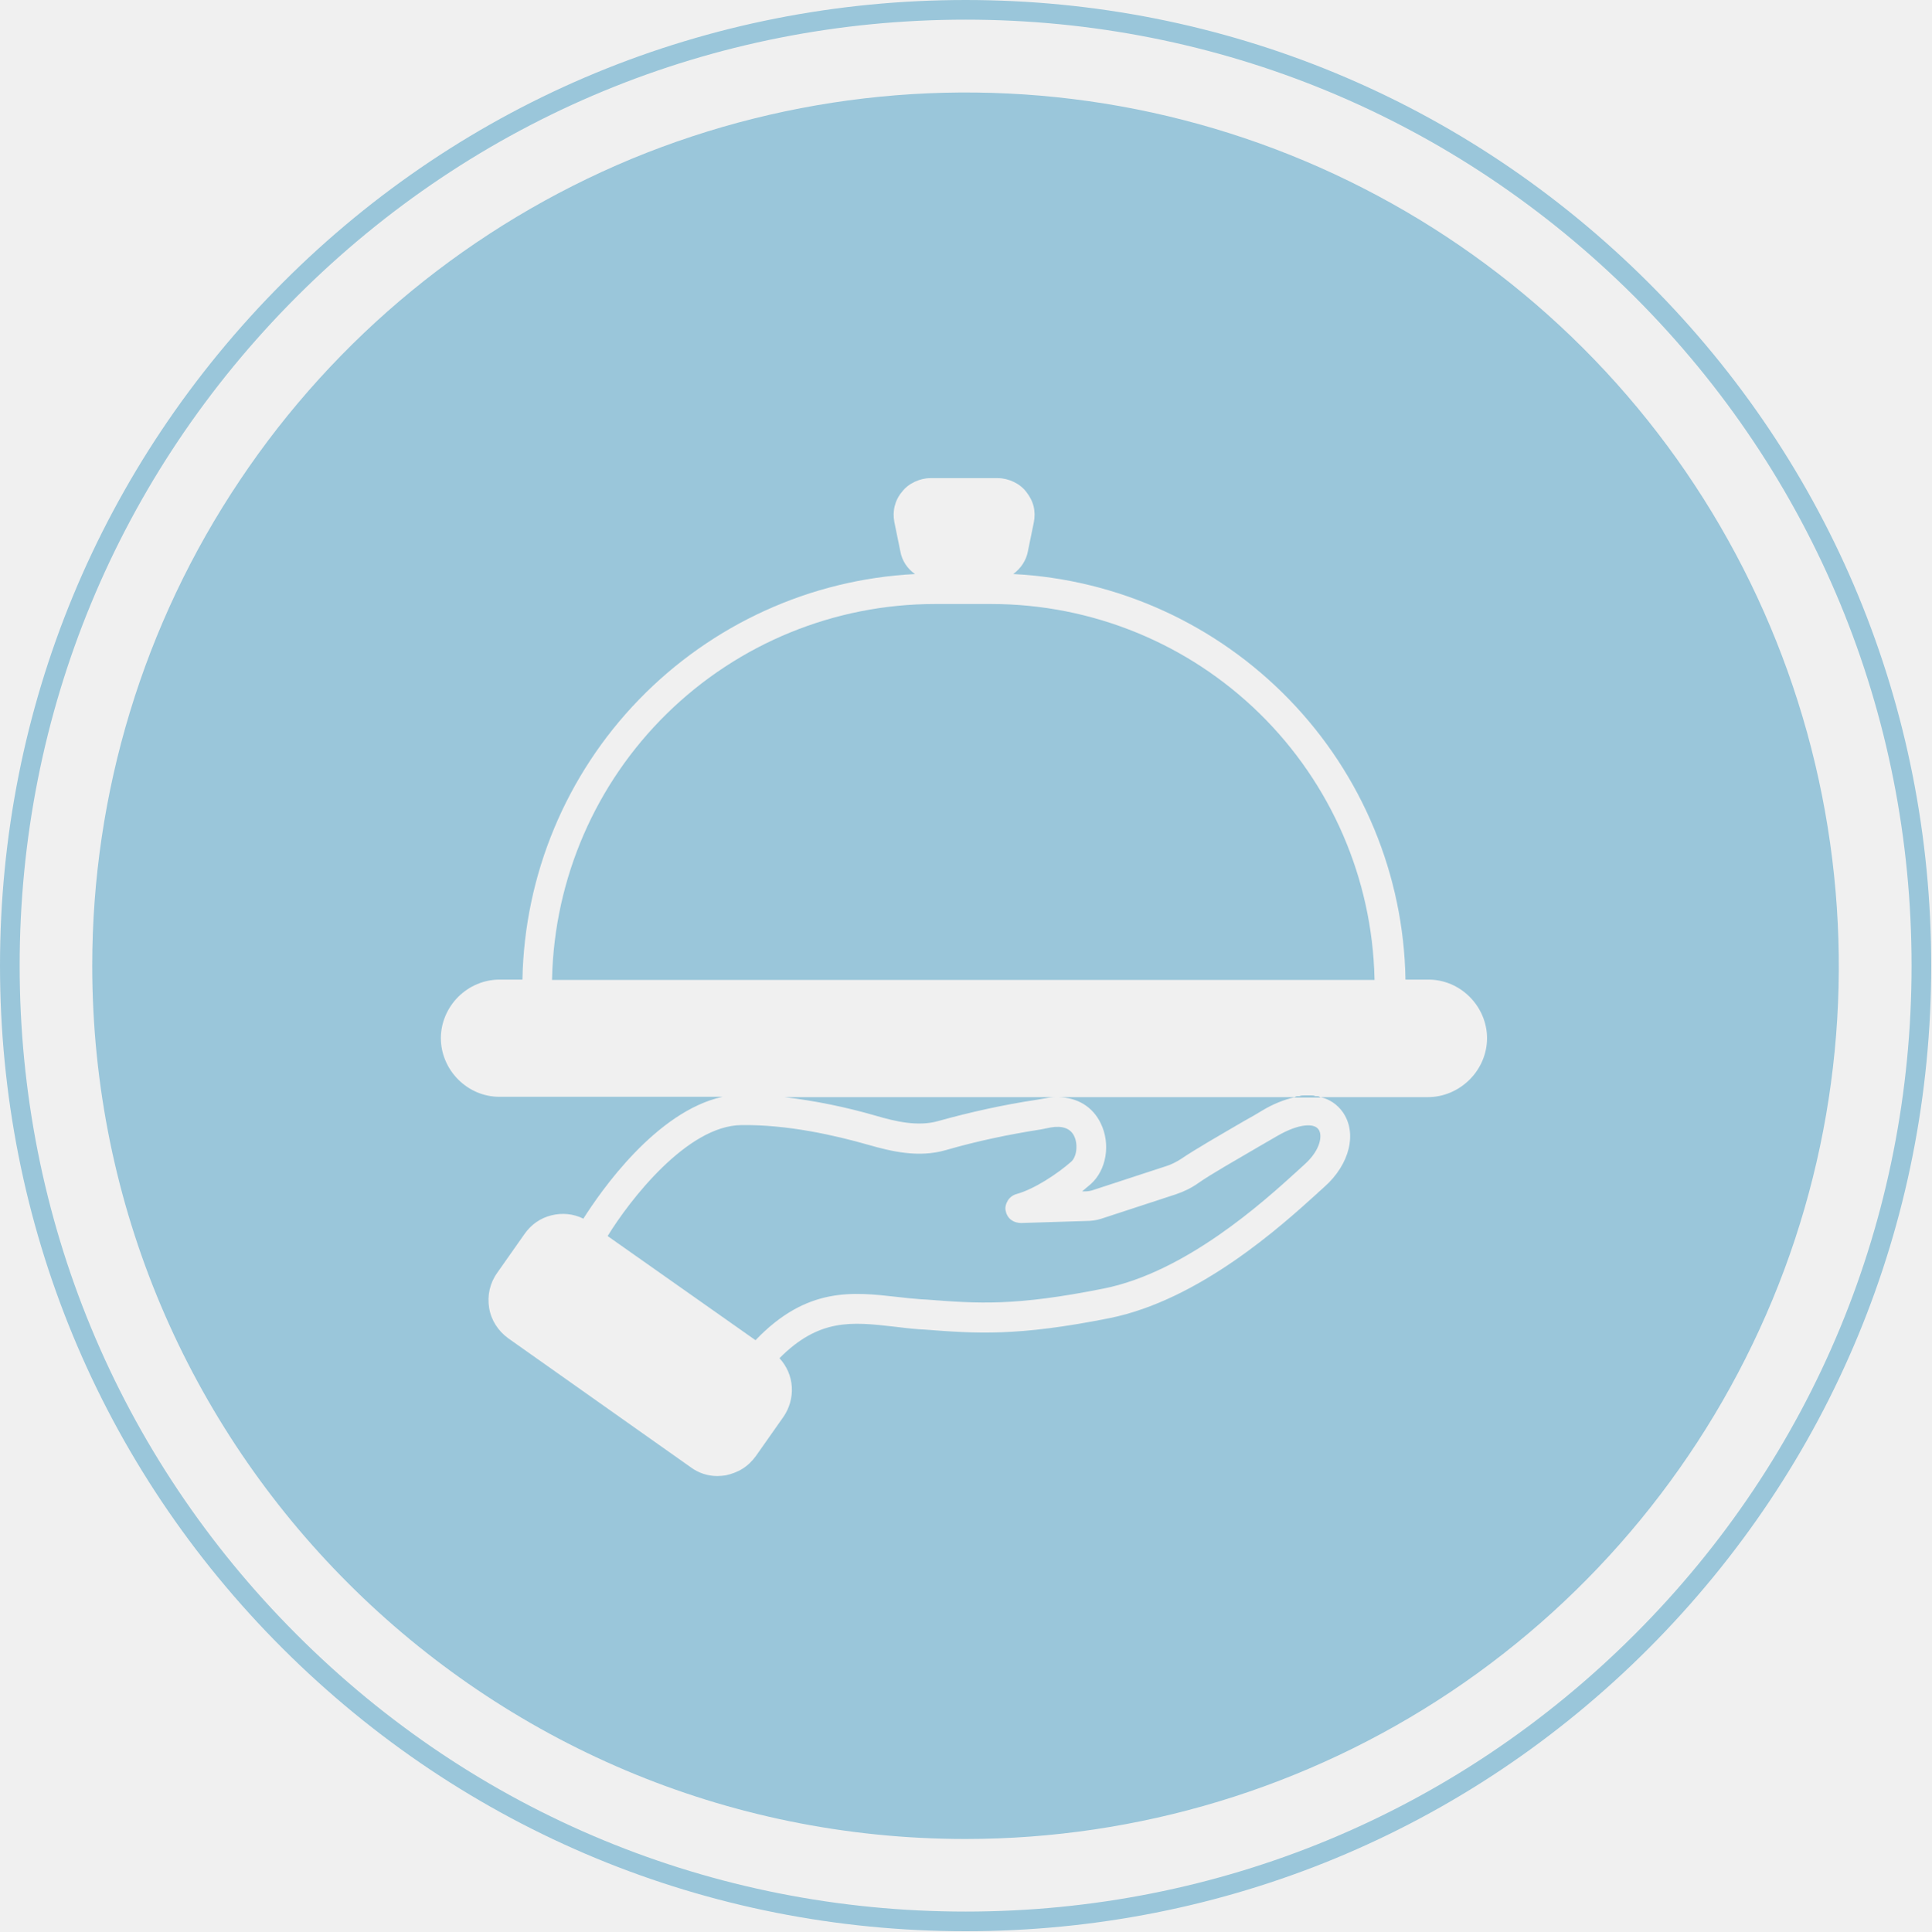
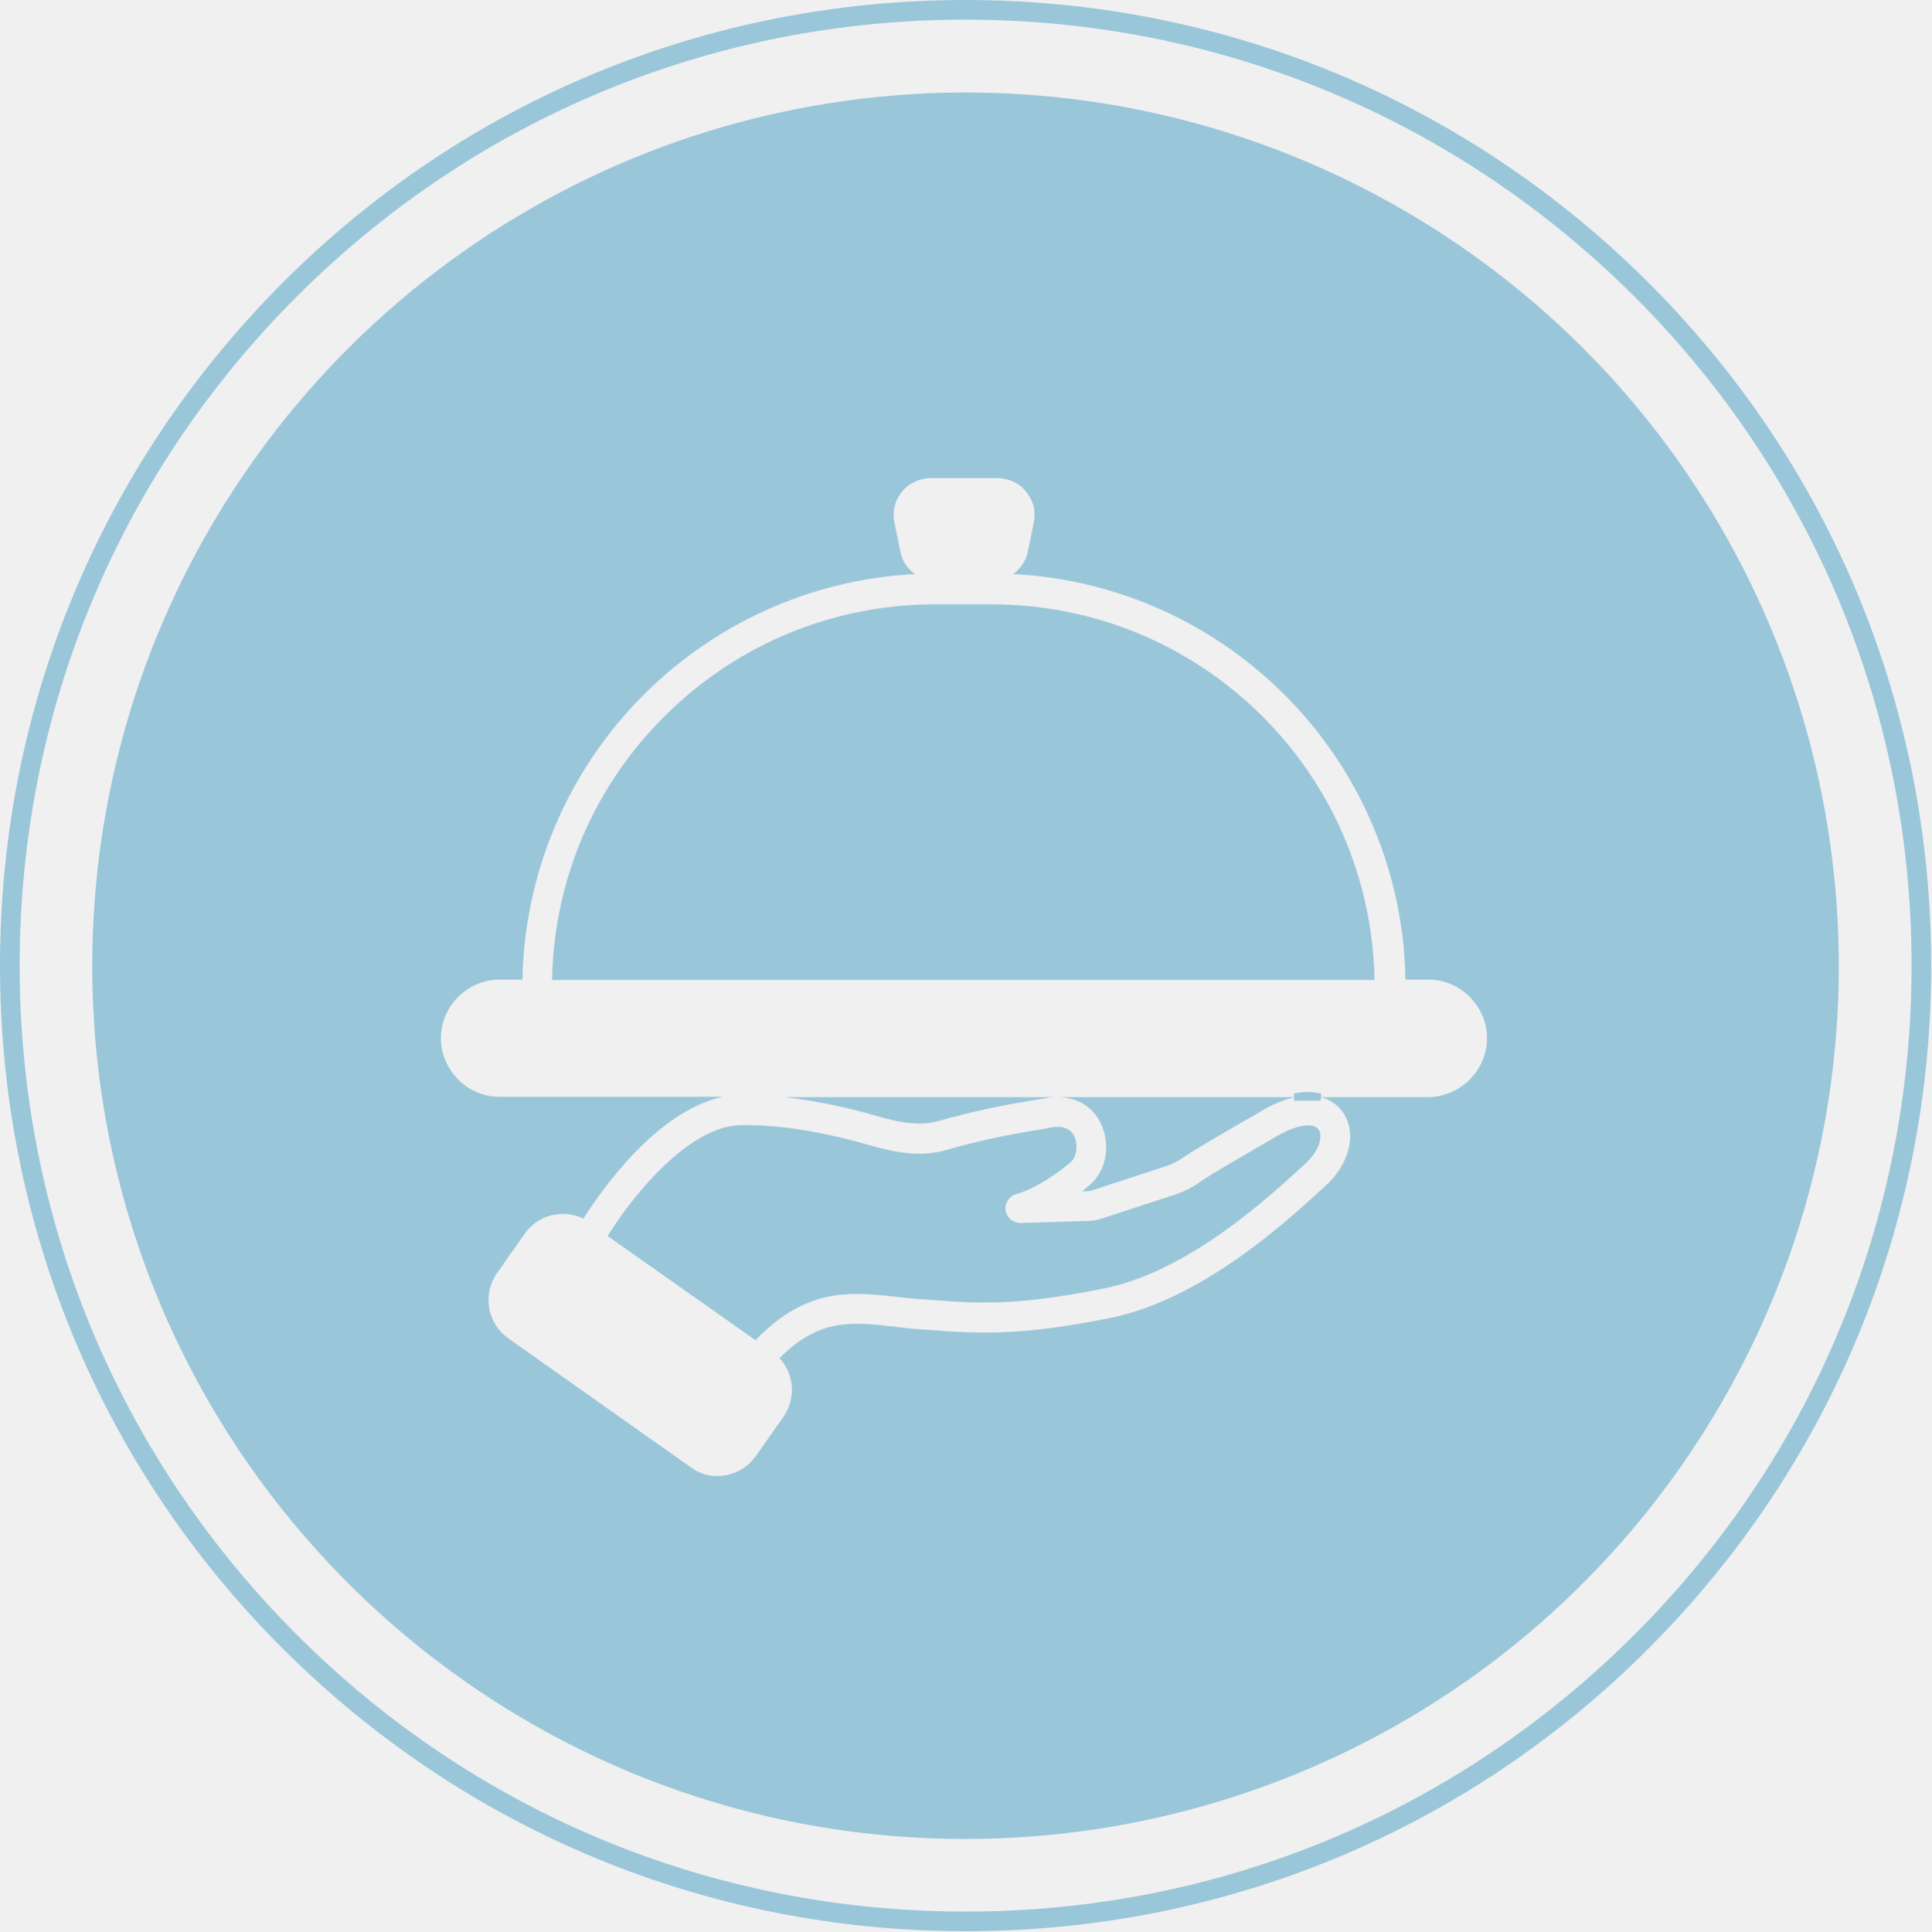
<svg xmlns="http://www.w3.org/2000/svg" version="1.1" id="Camada_1" x="0px" y="0px" viewBox="0 0 580 580" style="enable-background:new 0 0 580 580;" xml:space="preserve">
  <style type="text/css">
	.st0{fill:#9AC6DA;}
- 	.st1{fill:#9AC6DA;stroke:#9AC6DA;}
- 	.st2{fill:#FFFFFF;filter:url(#Adobe_OpacityMaskFilter);}
- 	
- 		.st3{mask:url(#path-3-inside-1_18_8_00000085959079919651965640000003238593627927015309_);fill:#9AC6DA;stroke:#9AC6DA;stroke-width:2;}
- 	.st4{fill:#FFFFFF;filter:url(#Adobe_OpacityMaskFilter_00000159462137781567396530000001964977608964942001_);}
- 	.st5{mask:url(#path-4-inside-2_18_8_00000134217402004148476210000016038190731345994653_);fill:#9AC6DA;}
- 	.st6{fill:#FFFFFF;filter:url(#Adobe_OpacityMaskFilter_00000003107160601626917070000009040764879286413746_);}
- 	.st7{mask:url(#path-6-inside-3_18_8_00000036245231609275494740000014675356748316572861_);fill:#9AC6DA;}
</style>
  <g>
+     <path class="st0" d="M235.7,329.5c9.3,1.1,18.5,3,27.5,5.6c5.8,1.7,12.5,3.3,18.5,1.6c9.7-2.7,19.6-4.9,29.6-6.4l2.9-0.5   c1-0.2,2-0.3,3-0.3L235.7,329.5L235.7,329.5z M317.9,329.5c5.8,0.1,10.4,2.9,12.8,7.9c3,6.2,1.7,14-3,18.2   c-0.8,0.7-1.7,1.4-2.6,2.2h0.7c0.7,0,1.4-0.1,2.1-0.3l22.3-7.3c1.6-0.5,3.1-1.3,4.5-2.2c4.1-2.8,11.6-7.1,18.8-11.3   c2-1.1,3.9-2.2,5.7-3.3c3-1.8,6.2-3.1,9.6-3.9L317.9,329.5z M395.9,339.2c-1.2-1.7-5.6-1.8-12.2,2l-5.7,3.3   c-7,4.1-14.4,8.3-18.1,10.9c-2.1,1.5-4.4,2.6-6.8,3.4l-22.3,7.3c-1.5,0.5-3.1,0.7-4.7,0.7l-19.4,0.6c-1.1,0-2.2-0.3-3.1-1   s-1.4-1.7-1.6-2.8c-0.2-1.1,0.1-2.2,0.7-3.2c0.6-0.9,1.5-1.6,2.6-1.9c5.5-1.5,12.3-6.1,16.4-9.7c1.5-1.3,2.2-4.8,0.9-7.5   c-1.1-2.3-3.5-3.2-7-2.6l-2.9,0.5c-9.6,1.5-19.2,3.5-28.5,6.2c-8.3,2.4-16.5,0.4-23.5-1.6c-9.8-2.8-24.2-6.1-38-5.9   c-16.2,0.2-33.4,22.4-40.1,33.3l44.3,31.2c15.4-16.1,29.2-14.5,42.5-13c2.3,0.3,4.7,0.5,7.1,0.7l1.8,0.1c15.5,1.2,26.6,2,53.1-3.3   c24.7-4.9,48.1-26.1,58.1-35.2l2.3-2.1C396.6,345.4,397.1,340.9,395.9,339.2z M388.7,329.5h7.9C394,328.9,391.3,328.9,388.7,329.5z    M388.7,329.5h7.9C394,328.9,391.3,328.9,388.7,329.5z M383.7,341.3l-5.7,3.3c-7,4.1-14.4,8.3-18.1,10.9c-2.1,1.5-4.4,2.6-6.8,3.4   l-22.3,7.3c-1.5,0.5-3.1,0.7-4.7,0.7l-19.4,0.6c-1.1,0-2.2-0.3-3.1-1s-1.4-1.7-1.6-2.8c-0.2-1.1,0.1-2.2,0.7-3.2   c0.6-0.9,1.5-1.6,2.6-1.9c5.4-1.5,12.3-6.1,16.4-9.7c1.5-1.3,2.2-4.8,0.9-7.5c-1.1-2.3-3.5-3.2-7-2.6l-2.9,0.5   c-9.6,1.5-19.2,3.5-28.5,6.2c-8.3,2.4-16.5,0.4-23.5-1.6c-9.8-2.8-24.2-6.1-38-5.9c-16.2,0.2-33.4,22.4-40.1,33.3l44.3,31.2   c15.4-16.1,29.2-14.5,42.5-13c2.3,0.3,4.7,0.5,7.1,0.7l1.8,0.1c15.5,1.2,26.6,2,53.1-3.3c24.7-4.9,48.1-26.1,58.1-35.2l2.3-2.1   c4.9-4.4,5.4-8.8,4.2-10.5C394.7,337.5,390.4,337.4,383.7,341.3L383.7,341.3z M330.8,337.4c3,6.2,1.7,14-3,18.2   c-0.8,0.7-1.7,1.4-2.6,2.2h0.7c0.7,0,1.4-0.1,2.1-0.3l22.3-7.3c1.6-0.5,3.1-1.3,4.5-2.2c4.1-2.8,11.6-7.1,18.8-11.3   c2-1.1,3.9-2.2,5.7-3.3c3-1.8,6.2-3.1,9.6-3.9h-70.8C323.7,329.6,328.4,332.4,330.8,337.4L330.8,337.4z M281.6,336.7   c9.7-2.7,19.6-4.9,29.6-6.4l2.9-0.5c1-0.2,2-0.3,3-0.3h-81.4c9.3,1.1,18.5,3,27.5,5.6C269,336.8,275.7,338.4,281.6,336.7   L281.6,336.7z M475.5,104.6C438.8,67.9,392,42.9,341.2,32.8c-50.9-10.1-103.6-4.9-151.5,14.9c-47.9,19.9-88.9,53.5-117.7,96.6   C43.1,187.4,27.7,238.1,27.7,290c0,144.8,117.4,262.3,262.3,262.3c51.9,0,102.6-15.4,145.7-44.2s76.7-69.8,96.6-117.7   c19.9-47.9,25-100.7,14.9-151.5C537.1,188,512.1,141.2,475.5,104.6z M428.8,329.5h-32.2c2.7,0.6,5,2.2,6.6,4.4   c4.5,6.3,2.2,15.8-5.5,22.6c-0.6,0.6-1.4,1.2-2.2,2c-10.6,9.6-35.3,32-62.4,37.4c-27.6,5.5-39.9,4.6-55.5,3.4l-1.8-0.1   c-2.6-0.2-5-0.5-7.5-0.8c-12.4-1.4-22.3-2.5-34.2,9.5c2.2,2.4,3.5,5.4,3.7,8.6s-0.7,6.4-2.5,9l-8.3,11.8c-1.1,1.5-2.4,2.8-4,3.8   s-3.3,1.6-5.1,2c-0.8,0.1-1.7,0.2-2.5,0.2c-2.8,0-5.6-0.9-7.9-2.6l-54.9-38.8c-3-2.2-5.1-5.4-5.7-9.1c-0.6-3.7,0.2-7.4,2.4-10.5   l8.3-11.8c1.9-2.7,4.7-4.7,8-5.5c3.2-0.8,6.6-0.5,9.6,1c5.2-8.2,21.8-32.2,41.8-36.6h-67c-4.7,0-9.1-1.9-12.4-5.2   c-3.3-3.3-5.2-7.8-5.2-12.4s1.9-9.1,5.2-12.4s7.8-5.2,12.4-5.2h6.9c0.6-31.5,13.1-61.5,35-84.1s51.5-36.1,82.9-37.7   c-2.3-1.6-3.9-4-4.4-6.8l-1.8-8.8c-0.3-1.6-0.3-3.2,0.1-4.8s1.1-3,2.2-4.3c1-1.3,2.3-2.3,3.8-3s3.1-1.1,4.7-1.1h20.3   c1.6,0,3.2,0.4,4.7,1.1c1.5,0.7,2.8,1.7,3.8,3s1.8,2.7,2.2,4.3c0.4,1.6,0.4,3.2,0.1,4.8l-1.8,8.8c-0.5,2.7-2.1,5.1-4.4,6.8   c31.4,1.6,61,15.1,82.9,37.7s34.4,52.7,34.9,84.1h6.9c4.7,0,9.1,1.9,12.4,5.2c3.3,3.3,5.2,7.8,5.2,12.4s-1.9,9.1-5.2,12.4   C438,327.6,433.5,329.5,428.8,329.5z M388.7,329.5h7.9C394,328.9,391.3,328.9,388.7,329.5L388.7,329.5z M312.6,339.2   c-9.6,1.5-19.2,3.5-28.5,6.2c-8.3,2.4-16.5,0.4-23.5-1.6c-9.8-2.8-24.2-6.1-38-5.9c-16.2,0.2-33.4,22.4-40.1,33.3l44.3,31.2   c15.4-16.1,29.2-14.5,42.5-13c2.3,0.3,4.7,0.5,7.1,0.7l1.8,0.1c15.5,1.2,26.6,2,53.1-3.3c24.7-4.9,48.1-26.1,58.1-35.2l2.3-2.1   c4.9-4.4,5.4-8.8,4.2-10.5c-1.2-1.7-5.6-1.8-12.2,2l-5.7,3.3c-7,4.1-14.4,8.3-18.1,10.9c-2.1,1.5-4.4,2.6-6.8,3.4l-22.3,7.3   c-1.5,0.5-3.1,0.7-4.7,0.7l-19.4,0.6c-1.1,0-2.2-0.3-3.1-1s-1.4-1.7-1.6-2.8c-0.2-1.1,0.1-2.2,0.7-3.2c0.6-0.9,1.5-1.6,2.6-1.9   c5.5-1.5,12.3-6.1,16.4-9.7c1.5-1.3,2.2-4.8,0.9-7.5c-1.1-2.3-3.5-3.2-7-2.6L312.6,339.2z M330.7,337.4c3,6.2,1.7,14-3,18.2   c-0.8,0.7-1.7,1.4-2.6,2.2h0.7c0.7,0,1.4-0.1,2.1-0.3l22.4-7.3c1.6-0.5,3.1-1.3,4.5-2.2c4.1-2.8,11.6-7.1,18.8-11.3   c2-1.1,3.9-2.2,5.7-3.3c3-1.8,6.2-3.1,9.6-3.9h-70.8C323.7,329.6,328.4,332.4,330.7,337.4L330.7,337.4z M281.5,336.7   c9.7-2.7,19.6-4.9,29.6-6.4l2.9-0.5c1-0.2,2-0.3,3-0.3h-81.3c9.3,1.1,18.5,3,27.5,5.6c5.8,1.7,12.5,3.3,18.5,1.6L281.5,336.7   L281.5,336.7z M235.6,329.5c9.3,1.1,18.5,3,27.5,5.6c5.8,1.7,12.5,3.3,18.5,1.6c9.7-2.7,19.6-4.9,29.6-6.4l2.9-0.5   c1-0.2,2-0.3,3-0.3L235.6,329.5L235.6,329.5z M317.8,329.5c5.8,0.1,10.4,2.9,12.8,7.9c3,6.2,1.7,14-3,18.2   c-0.8,0.7-1.7,1.4-2.6,2.2h0.7c0.7,0,1.4-0.1,2.1-0.3l22.4-7.3c1.6-0.5,3.1-1.3,4.5-2.2c4.1-2.8,11.6-7.1,18.8-11.3   c2-1.1,3.9-2.2,5.7-3.3c3-1.8,6.2-3.1,9.6-3.9L317.8,329.5z" />
    <g>
-       <path class="st0" d="M290,580c-77.5,0-150.3-30.2-205.1-84.9S0,367.5,0,290S30.2,139.7,84.9,84.9S212.5,0,290,0    s150.3,30.2,205.1,84.9S580,212.5,580,290s-30.2,150.3-84.9,205.1S367.5,580,290,580z M290,5.9c-75.9,0-147.2,29.5-200.9,83.2    S5.9,214.1,5.9,290s29.5,147.2,83.2,200.9c53.6,53.7,125,83.2,200.9,83.2s147.2-29.5,200.9-83.2c53.7-53.6,83.2-125,83.2-200.9    s-29.5-147.2-83.2-200.9C437.2,35.5,365.9,5.9,290,5.9z" />
+       <g>
+         <path class="st0" d="M290,580c-77.5,0-150.3-30.2-205.1-84.9S0,367.5,0,290S30.2,139.7,84.9,84.9S212.5,0,290,0     s150.3,30.2,205.1,84.9S580,212.5,580,290s-30.2,150.3-84.9,205.1S367.5,580,290,580z M290,5.9c-75.9,0-147.2,29.5-200.9,83.2     S5.9,214.1,5.9,290s29.5,147.2,83.2,200.9c53.6,53.7,125,83.2,200.9,83.2s147.2-29.5,200.9-83.2c53.7-53.6,83.2-125,83.2-200.9     s-29.5-147.2-83.2-200.9C437.2,35.5,365.9,5.9,290,5.9z" />
+       </g>
    </g>
-     <path class="st1" d="M378,214.7c21.3,20.9,33.6,49.3,34.3,79.1h-246c0.7-29.8,13-58.2,34.3-79.1c21.4-21,50.2-32.8,80.2-32.8h16.9   C327.8,181.9,356.6,193.7,378,214.7z" />
-     <defs>
-       <filter id="Adobe_OpacityMaskFilter" filterUnits="userSpaceOnUse" x="26.7" y="26.7" width="526.5" height="526.5">
-         <feColorMatrix type="matrix" values="1 0 0 0 0  0 1 0 0 0  0 0 1 0 0  0 0 0 1 0" />
-       </filter>
-     </defs>
-     <mask maskUnits="userSpaceOnUse" x="26.7" y="26.7" width="526.5" height="526.5" id="path-3-inside-1_18_8_00000085959079919651965640000003238593627927015309_">
-       <path class="st2" d="M235.7,329.5c9.3,1.1,18.5,3,27.5,5.6c5.8,1.7,12.5,3.3,18.5,1.6c9.7-2.7,19.6-4.9,29.6-6.4l2.9-0.5    c1-0.2,2-0.3,3-0.3H235.7z M317.9,329.5c5.8,0.1,10.4,2.9,12.8,7.9c3,6.2,1.7,14-3,18.2c-0.8,0.7-1.7,1.4-2.6,2.2h0.7    c0.7,0,1.4-0.1,2.1-0.3l22.3-7.3c1.6-0.5,3.1-1.3,4.5-2.2c4.1-2.8,11.6-7.1,18.8-11.3c2-1.1,3.9-2.2,5.7-3.3    c3-1.8,6.2-3.1,9.6-3.9L317.9,329.5z M395.9,339.2c-1.2-1.7-5.6-1.8-12.2,2l-5.7,3.3c-7,4.1-14.4,8.3-18.1,10.9    c-2.1,1.5-4.4,2.6-6.8,3.4l-22.3,7.3c-1.5,0.5-3.1,0.7-4.7,0.7l-19.4,0.6c-1.1,0-2.2-0.3-3.1-1c-0.9-0.7-1.4-1.7-1.6-2.8    c-0.2-1.1,0.1-2.2,0.7-3.2c0.6-0.9,1.5-1.6,2.6-1.9c5.5-1.5,12.3-6.1,16.4-9.7c1.5-1.3,2.2-4.8,0.9-7.5c-1.1-2.3-3.5-3.2-7-2.6    l-2.9,0.5c-9.6,1.5-19.2,3.5-28.5,6.2c-8.3,2.4-16.5,0.4-23.5-1.6c-9.8-2.8-24.2-6.1-38-5.9c-16.2,0.2-33.4,22.4-40.1,33.3    l44.3,31.2c15.4-16.1,29.2-14.5,42.5-13c2.3,0.3,4.7,0.5,7.1,0.7l1.8,0.1c15.5,1.2,26.6,2,53.1-3.3c24.7-4.9,48.1-26.1,58.1-35.2    l2.3-2.1C396.6,345.4,397.1,340.9,395.9,339.2z M388.7,329.5h7.9C394,328.9,391.3,328.9,388.7,329.5z M388.7,329.5h7.9    C394,328.9,391.3,328.9,388.7,329.5z M383.7,341.3l-5.7,3.3c-7,4.1-14.4,8.3-18.1,10.9c-2.1,1.5-4.4,2.6-6.8,3.4l-22.3,7.3    c-1.5,0.5-3.1,0.7-4.7,0.7l-19.4,0.6c-1.1,0-2.2-0.3-3.1-1c-0.9-0.7-1.4-1.7-1.6-2.8c-0.2-1.1,0.1-2.2,0.7-3.2    c0.6-0.9,1.5-1.6,2.6-1.9c5.4-1.5,12.3-6.1,16.4-9.7c1.5-1.3,2.2-4.8,0.9-7.5c-1.1-2.3-3.5-3.2-7-2.6l-2.9,0.5    c-9.6,1.5-19.2,3.5-28.5,6.2c-8.3,2.4-16.5,0.4-23.5-1.6c-9.8-2.8-24.2-6.1-38-5.9c-16.2,0.2-33.4,22.4-40.1,33.3l44.3,31.2    c15.4-16.1,29.2-14.5,42.5-13c2.3,0.3,4.7,0.5,7.1,0.7l1.8,0.1c15.5,1.2,26.6,2,53.1-3.3c24.7-4.9,48.1-26.1,58.1-35.2l2.3-2.1    c4.9-4.4,5.4-8.8,4.2-10.5C394.7,337.5,390.4,337.4,383.7,341.3L383.7,341.3z M330.8,337.4c3,6.2,1.7,14-3,18.2    c-0.8,0.7-1.7,1.4-2.6,2.2h0.7c0.7,0,1.4-0.1,2.1-0.3l22.3-7.3c1.6-0.5,3.1-1.3,4.5-2.2c4.1-2.8,11.6-7.1,18.8-11.3    c2-1.1,3.9-2.2,5.7-3.3c3-1.8,6.2-3.1,9.6-3.9h-70.8C323.7,329.6,328.4,332.4,330.8,337.4L330.8,337.4z M281.6,336.7    c9.7-2.7,19.6-4.9,29.6-6.4l2.9-0.5c1-0.2,2-0.3,3-0.3h-81.4c9.3,1.1,18.5,3,27.5,5.6C269,336.8,275.7,338.4,281.6,336.7    L281.6,336.7z M475.5,104.6C438.8,67.9,392,42.9,341.2,32.8c-50.9-10.1-103.6-4.9-151.5,14.9c-47.9,19.9-88.9,53.5-117.7,96.6    C43.1,187.4,27.7,238.1,27.7,290c0,144.8,117.4,262.3,262.3,262.3c51.9,0,102.6-15.4,145.7-44.2c43.1-28.8,76.7-69.8,96.6-117.7    c19.9-47.9,25-100.7,14.9-151.5C537.1,188,512.1,141.2,475.5,104.6z M428.8,329.5h-32.2c2.7,0.6,5,2.2,6.6,4.4    c4.5,6.3,2.2,15.8-5.5,22.6c-0.6,0.6-1.4,1.2-2.2,2c-10.6,9.6-35.3,32-62.4,37.4c-27.6,5.5-39.9,4.6-55.5,3.4l-1.8-0.1    c-2.6-0.2-5-0.5-7.5-0.8c-12.4-1.4-22.3-2.5-34.2,9.5c2.2,2.4,3.5,5.4,3.7,8.6c0.2,3.2-0.7,6.4-2.5,9l-8.3,11.8    c-1.1,1.5-2.4,2.8-4,3.8c-1.6,1-3.3,1.6-5.1,2c-0.8,0.1-1.7,0.2-2.5,0.2c-2.8,0-5.6-0.9-7.9-2.6l-54.9-38.8    c-3-2.2-5.1-5.4-5.7-9.1c-0.6-3.7,0.2-7.4,2.4-10.5l8.3-11.8c1.9-2.7,4.7-4.7,8-5.5c3.2-0.8,6.6-0.5,9.6,1    c5.2-8.2,21.8-32.2,41.8-36.6h-67c-4.7,0-9.1-1.9-12.4-5.2c-3.3-3.3-5.2-7.8-5.2-12.4s1.9-9.1,5.2-12.4c3.3-3.3,7.8-5.2,12.4-5.2    h6.9c0.6-31.5,13.1-61.5,35-84.1c21.9-22.6,51.5-36.1,82.9-37.7c-2.3-1.6-3.9-4-4.4-6.8l-1.8-8.8c-0.3-1.6-0.3-3.2,0.1-4.8    c0.4-1.6,1.1-3,2.2-4.3c1-1.3,2.3-2.3,3.8-3c1.5-0.7,3.1-1.1,4.7-1.1h20.3c1.6,0,3.2,0.4,4.7,1.1c1.5,0.7,2.8,1.7,3.8,3    c1,1.3,1.8,2.7,2.2,4.3c0.4,1.6,0.4,3.2,0.1,4.8l-1.8,8.8c-0.5,2.7-2.1,5.1-4.4,6.8c31.4,1.6,61,15.1,82.9,37.7    c21.9,22.6,34.4,52.7,34.9,84.1h6.9c4.7,0,9.1,1.9,12.4,5.2c3.3,3.3,5.2,7.8,5.2,12.4s-1.9,9.1-5.2,12.4    C438,327.6,433.5,329.5,428.8,329.5z M388.7,329.5h7.9C394,328.9,391.3,328.9,388.7,329.5L388.7,329.5z M312.6,339.2    c-9.6,1.5-19.2,3.5-28.5,6.2c-8.3,2.4-16.5,0.4-23.5-1.6c-9.8-2.8-24.2-6.1-38-5.9c-16.2,0.2-33.4,22.4-40.1,33.3l44.3,31.2    c15.4-16.1,29.2-14.5,42.5-13c2.3,0.3,4.7,0.5,7.1,0.7l1.8,0.1c15.5,1.2,26.6,2,53.1-3.3c24.7-4.9,48.1-26.1,58.1-35.2l2.3-2.1    c4.9-4.4,5.4-8.8,4.2-10.5c-1.2-1.7-5.6-1.8-12.2,2l-5.7,3.3c-7,4.1-14.4,8.3-18.1,10.9c-2.1,1.5-4.4,2.6-6.8,3.4l-22.3,7.3    c-1.5,0.5-3.1,0.7-4.7,0.7l-19.4,0.6c-1.1,0-2.2-0.3-3.1-1c-0.9-0.7-1.4-1.7-1.6-2.8c-0.2-1.1,0.1-2.2,0.7-3.2    c0.6-0.9,1.5-1.6,2.6-1.9c5.5-1.5,12.3-6.1,16.4-9.7c1.5-1.3,2.2-4.8,0.9-7.5c-1.1-2.3-3.5-3.2-7-2.6L312.6,339.2z M330.7,337.4    c3,6.2,1.7,14-3,18.2c-0.8,0.7-1.7,1.4-2.6,2.2h0.7c0.7,0,1.4-0.1,2.1-0.3l22.4-7.3c1.6-0.5,3.1-1.3,4.5-2.2    c4.1-2.8,11.6-7.1,18.8-11.3c2-1.1,3.9-2.2,5.7-3.3c3-1.8,6.2-3.1,9.6-3.9h-70.8C323.7,329.6,328.4,332.4,330.7,337.4L330.7,337.4    z M281.5,336.7c9.7-2.7,19.6-4.9,29.6-6.4l2.9-0.5c1-0.2,2-0.3,3-0.3h-81.3c9.3,1.1,18.5,3,27.5,5.6c5.8,1.7,12.5,3.3,18.5,1.6    H281.5z M235.6,329.5c9.3,1.1,18.5,3,27.5,5.6c5.8,1.7,12.5,3.3,18.5,1.6c9.7-2.7,19.6-4.9,29.6-6.4l2.9-0.5c1-0.2,2-0.3,3-0.3    H235.6z M317.8,329.5c5.8,0.1,10.4,2.9,12.8,7.9c3,6.2,1.7,14-3,18.2c-0.8,0.7-1.7,1.4-2.6,2.2h0.7c0.7,0,1.4-0.1,2.1-0.3    l22.4-7.3c1.6-0.5,3.1-1.3,4.5-2.2c4.1-2.8,11.6-7.1,18.8-11.3c2-1.1,3.9-2.2,5.7-3.3c3-1.8,6.2-3.1,9.6-3.9L317.8,329.5z" />
-     </mask>
-     <path class="st3" d="M235.7,329.5c9.3,1.1,18.5,3,27.5,5.6c5.8,1.7,12.5,3.3,18.5,1.6c9.7-2.7,19.6-4.9,29.6-6.4l2.9-0.5   c1-0.2,2-0.3,3-0.3H235.7z M317.9,329.5c5.8,0.1,10.4,2.9,12.8,7.9c3,6.2,1.7,14-3,18.2c-0.8,0.7-1.7,1.4-2.6,2.2h0.7   c0.7,0,1.4-0.1,2.1-0.3l22.3-7.3c1.6-0.5,3.1-1.3,4.5-2.2c4.1-2.8,11.6-7.1,18.8-11.3c2-1.1,3.9-2.2,5.7-3.3c3-1.8,6.2-3.1,9.6-3.9   L317.9,329.5z M395.9,339.2c-1.2-1.7-5.6-1.8-12.2,2l-5.7,3.3c-7,4.1-14.4,8.3-18.1,10.9c-2.1,1.5-4.4,2.6-6.8,3.4l-22.3,7.3   c-1.5,0.5-3.1,0.7-4.7,0.7l-19.4,0.6c-1.1,0-2.2-0.3-3.1-1c-0.9-0.7-1.4-1.7-1.6-2.8c-0.2-1.1,0.1-2.2,0.7-3.2   c0.6-0.9,1.5-1.6,2.6-1.9c5.5-1.5,12.3-6.1,16.4-9.7c1.5-1.3,2.2-4.8,0.9-7.5c-1.1-2.3-3.5-3.2-7-2.6l-2.9,0.5   c-9.6,1.5-19.2,3.5-28.5,6.2c-8.3,2.4-16.5,0.4-23.5-1.6c-9.8-2.8-24.2-6.1-38-5.9c-16.2,0.2-33.4,22.4-40.1,33.3l44.3,31.2   c15.4-16.1,29.2-14.5,42.5-13c2.3,0.3,4.7,0.5,7.1,0.7l1.8,0.1c15.5,1.2,26.6,2,53.1-3.3c24.7-4.9,48.1-26.1,58.1-35.2l2.3-2.1   C396.6,345.4,397.1,340.9,395.9,339.2z M388.7,329.5h7.9C394,328.9,391.3,328.9,388.7,329.5z M388.7,329.5h7.9   C394,328.9,391.3,328.9,388.7,329.5z M383.7,341.3l-5.7,3.3c-7,4.1-14.4,8.3-18.1,10.9c-2.1,1.5-4.4,2.6-6.8,3.4l-22.3,7.3   c-1.5,0.5-3.1,0.7-4.7,0.7l-19.4,0.6c-1.1,0-2.2-0.3-3.1-1c-0.9-0.7-1.4-1.7-1.6-2.8c-0.2-1.1,0.1-2.2,0.7-3.2   c0.6-0.9,1.5-1.6,2.6-1.9c5.4-1.5,12.3-6.1,16.4-9.7c1.5-1.3,2.2-4.8,0.9-7.5c-1.1-2.3-3.5-3.2-7-2.6l-2.9,0.5   c-9.6,1.5-19.2,3.5-28.5,6.2c-8.3,2.4-16.5,0.4-23.5-1.6c-9.8-2.8-24.2-6.1-38-5.9c-16.2,0.2-33.4,22.4-40.1,33.3l44.3,31.2   c15.4-16.1,29.2-14.5,42.5-13c2.3,0.3,4.7,0.5,7.1,0.7l1.8,0.1c15.5,1.2,26.6,2,53.1-3.3c24.7-4.9,48.1-26.1,58.1-35.2l2.3-2.1   c4.9-4.4,5.4-8.8,4.2-10.5C394.7,337.5,390.4,337.4,383.7,341.3L383.7,341.3z M330.8,337.4c3,6.2,1.7,14-3,18.2   c-0.8,0.7-1.7,1.4-2.6,2.2h0.7c0.7,0,1.4-0.1,2.1-0.3l22.3-7.3c1.6-0.5,3.1-1.3,4.5-2.2c4.1-2.8,11.6-7.1,18.8-11.3   c2-1.1,3.9-2.2,5.7-3.3c3-1.8,6.2-3.1,9.6-3.9h-70.8C323.7,329.6,328.4,332.4,330.8,337.4L330.8,337.4z M281.6,336.7   c9.7-2.7,19.6-4.9,29.6-6.4l2.9-0.5c1-0.2,2-0.3,3-0.3h-81.4c9.3,1.1,18.5,3,27.5,5.6C269,336.8,275.7,338.4,281.6,336.7   L281.6,336.7z M475.5,104.6C438.8,67.9,392,42.9,341.2,32.8c-50.9-10.1-103.6-4.9-151.5,14.9c-47.9,19.9-88.9,53.5-117.7,96.6   C43.1,187.4,27.7,238.1,27.7,290c0,144.8,117.4,262.3,262.3,262.3c51.9,0,102.6-15.4,145.7-44.2c43.1-28.8,76.7-69.8,96.6-117.7   c19.9-47.9,25-100.7,14.9-151.5C537.1,188,512.1,141.2,475.5,104.6z M428.8,329.5h-32.2c2.7,0.6,5,2.2,6.6,4.4   c4.5,6.3,2.2,15.8-5.5,22.6c-0.6,0.6-1.4,1.2-2.2,2c-10.6,9.6-35.3,32-62.4,37.4c-27.6,5.5-39.9,4.6-55.5,3.4l-1.8-0.1   c-2.6-0.2-5-0.5-7.5-0.8c-12.4-1.4-22.3-2.5-34.2,9.5c2.2,2.4,3.5,5.4,3.7,8.6c0.2,3.2-0.7,6.4-2.5,9l-8.3,11.8   c-1.1,1.5-2.4,2.8-4,3.8c-1.6,1-3.3,1.6-5.1,2c-0.8,0.1-1.7,0.2-2.5,0.2c-2.8,0-5.6-0.9-7.9-2.6l-54.9-38.8c-3-2.2-5.1-5.4-5.7-9.1   c-0.6-3.7,0.2-7.4,2.4-10.5l8.3-11.8c1.9-2.7,4.7-4.7,8-5.5c3.2-0.8,6.6-0.5,9.6,1c5.2-8.2,21.8-32.2,41.8-36.6h-67   c-4.7,0-9.1-1.9-12.4-5.2c-3.3-3.3-5.2-7.8-5.2-12.4s1.9-9.1,5.2-12.4c3.3-3.3,7.8-5.2,12.4-5.2h6.9c0.6-31.5,13.1-61.5,35-84.1   c21.9-22.6,51.5-36.1,82.9-37.7c-2.3-1.6-3.9-4-4.4-6.8l-1.8-8.8c-0.3-1.6-0.3-3.2,0.1-4.8c0.4-1.6,1.1-3,2.2-4.3   c1-1.3,2.3-2.3,3.8-3c1.5-0.7,3.1-1.1,4.7-1.1h20.3c1.6,0,3.2,0.4,4.7,1.1c1.5,0.7,2.8,1.7,3.8,3c1,1.3,1.8,2.7,2.2,4.3   c0.4,1.6,0.4,3.2,0.1,4.8l-1.8,8.8c-0.5,2.7-2.1,5.1-4.4,6.8c31.4,1.6,61,15.1,82.9,37.7c21.9,22.6,34.4,52.7,34.9,84.1h6.9   c4.7,0,9.1,1.9,12.4,5.2c3.3,3.3,5.2,7.8,5.2,12.4s-1.9,9.1-5.2,12.4C438,327.6,433.5,329.5,428.8,329.5z M388.7,329.5h7.9   C394,328.9,391.3,328.9,388.7,329.5L388.7,329.5z M312.6,339.2c-9.6,1.5-19.2,3.5-28.5,6.2c-8.3,2.4-16.5,0.4-23.5-1.6   c-9.8-2.8-24.2-6.1-38-5.9c-16.2,0.2-33.4,22.4-40.1,33.3l44.3,31.2c15.4-16.1,29.2-14.5,42.5-13c2.3,0.3,4.7,0.5,7.1,0.7l1.8,0.1   c15.5,1.2,26.6,2,53.1-3.3c24.7-4.9,48.1-26.1,58.1-35.2l2.3-2.1c4.9-4.4,5.4-8.8,4.2-10.5c-1.2-1.7-5.6-1.8-12.2,2l-5.7,3.3   c-7,4.1-14.4,8.3-18.1,10.9c-2.1,1.5-4.4,2.6-6.8,3.4l-22.3,7.3c-1.5,0.5-3.1,0.7-4.7,0.7l-19.4,0.6c-1.1,0-2.2-0.3-3.1-1   c-0.9-0.7-1.4-1.7-1.6-2.8c-0.2-1.1,0.1-2.2,0.7-3.2c0.6-0.9,1.5-1.6,2.6-1.9c5.5-1.5,12.3-6.1,16.4-9.7c1.5-1.3,2.2-4.8,0.9-7.5   c-1.1-2.3-3.5-3.2-7-2.6L312.6,339.2z M330.7,337.4c3,6.2,1.7,14-3,18.2c-0.8,0.7-1.7,1.4-2.6,2.2h0.7c0.7,0,1.4-0.1,2.1-0.3   l22.4-7.3c1.6-0.5,3.1-1.3,4.5-2.2c4.1-2.8,11.6-7.1,18.8-11.3c2-1.1,3.9-2.2,5.7-3.3c3-1.8,6.2-3.1,9.6-3.9h-70.8   C323.7,329.6,328.4,332.4,330.7,337.4L330.7,337.4z M281.5,336.7c9.7-2.7,19.6-4.9,29.6-6.4l2.9-0.5c1-0.2,2-0.3,3-0.3h-81.3   c9.3,1.1,18.5,3,27.5,5.6c5.8,1.7,12.5,3.3,18.5,1.6H281.5z M235.6,329.5c9.3,1.1,18.5,3,27.5,5.6c5.8,1.7,12.5,3.3,18.5,1.6   c9.7-2.7,19.6-4.9,29.6-6.4l2.9-0.5c1-0.2,2-0.3,3-0.3H235.6z M317.8,329.5c5.8,0.1,10.4,2.9,12.8,7.9c3,6.2,1.7,14-3,18.2   c-0.8,0.7-1.7,1.4-2.6,2.2h0.7c0.7,0,1.4-0.1,2.1-0.3l22.4-7.3c1.6-0.5,3.1-1.3,4.5-2.2c4.1-2.8,11.6-7.1,18.8-11.3   c2-1.1,3.9-2.2,5.7-3.3c3-1.8,6.2-3.1,9.6-3.9L317.8,329.5z" />
-     <path class="st0" d="M388.7,329.5h7.9C394,328.9,391.3,328.9,388.7,329.5z" />
-     <defs>
-       <filter id="Adobe_OpacityMaskFilter_00000052065777225276061170000000805217561106979992_" filterUnits="userSpaceOnUse" x="388.5" y="328" width="8.3" height="2.4">
-         <feColorMatrix type="matrix" values="1 0 0 0 0  0 1 0 0 0  0 0 1 0 0  0 0 0 1 0" />
-       </filter>
-     </defs>
-     <mask maskUnits="userSpaceOnUse" x="388.5" y="328" width="8.3" height="2.4" id="path-4-inside-2_18_8_00000134217402004148476210000016038190731345994653_">
-       <path style="fill:#FFFFFF;filter:url(#Adobe_OpacityMaskFilter_00000052065777225276061170000000805217561106979992_);" d="    M388.7,329.5h7.9C394,328.9,391.3,328.9,388.7,329.5z" />
-     </mask>
-     <path class="st5" d="M396.6,329.5v1l0.2-2L396.6,329.5z M388.7,330.5h7.9v-2h-7.9V330.5z M396.8,328.5c-2.7-0.7-5.6-0.7-8.3,0   l0.5,1.9c2.4-0.6,5-0.6,7.4,0L396.8,328.5z" />
-     <path class="st0" d="M388.7,329.5h7.9C394,328.9,391.3,328.9,388.7,329.5z" />
-     <defs>
-       <filter id="Adobe_OpacityMaskFilter_00000030483945872451264220000006066930766359825041_" filterUnits="userSpaceOnUse" x="388.5" y="328" width="8.3" height="2.4">
-         <feColorMatrix type="matrix" values="1 0 0 0 0  0 1 0 0 0  0 0 1 0 0  0 0 0 1 0" />
-       </filter>
-     </defs>
-     <mask maskUnits="userSpaceOnUse" x="388.5" y="328" width="8.3" height="2.4" id="path-6-inside-3_18_8_00000036245231609275494740000014675356748316572861_">
-       <path style="fill:#FFFFFF;filter:url(#Adobe_OpacityMaskFilter_00000030483945872451264220000006066930766359825041_);" d="    M388.7,329.5h7.9C394,328.9,391.3,328.9,388.7,329.5z" />
-     </mask>
-     <path class="st7" d="M396.6,329.5v1l0.2-2L396.6,329.5z M388.7,330.5h7.9v-2h-7.9V330.5z M396.8,328.5c-2.7-0.7-5.6-0.7-8.3,0   l0.5,1.9c2.4-0.6,5-0.6,7.4,0L396.8,328.5z" />
+     <g>
+       <path class="st0" d="M378,214.7c21.3,20.9,33.6,49.3,34.3,79.1h-246c0.7-29.8,13-58.2,34.3-79.1c21.4-21,50.2-32.8,80.2-32.8h16.9    C327.8,181.9,356.6,193.7,378,214.7z" />
+       <path class="st0" d="M412.8,294.3h-247l0-0.5c0.7-30.1,12.9-58.3,34.5-79.4c21.6-21.2,50.3-32.9,80.5-32.9h16.9    c30.4,0,59,11.7,80.7,32.9l0,0c21.5,21.1,33.7,49.3,34.4,79.4L412.8,294.3z M166.8,293.3h245c-0.8-29.7-12.9-57.4-34.1-78.2    c-21.5-21.1-49.9-32.7-79.9-32.7h-16.9c-30,0-58.4,11.6-79.8,32.7C179.8,235.9,167.6,263.6,166.8,293.3z" />
+     </g>
+     <g>
+       <path class="st0" d="M388.7,329.5h7.9C394,328.9,391.3,328.9,388.7,329.5z" />
+     </g>
+     <g>
+       <path class="st0" d="M396.6,329.5v1l0.2-2L396.6,329.5z M388.7,330.5h7.9v-2h-7.9V330.5z M396.8,328.5c-2.7-0.7-5.6-0.7-8.3,0    l0.5,1.9c2.4-0.6,5-0.6,7.4,0L396.8,328.5z" />
+     </g>
+     <g>
+       <path class="st0" d="M388.7,329.5h7.9C394,328.9,391.3,328.9,388.7,329.5z" />
+     </g>
+     <g>
+       <path class="st0" d="M396.6,329.5v1l0.2-2L396.6,329.5z M388.7,330.5h7.9v-2h-7.9V330.5z M396.8,328.5c-2.7-0.7-5.6-0.7-8.3,0    l0.5,1.9c2.4-0.6,5-0.6,7.4,0L396.8,328.5z" />
+     </g>
  </g>
</svg>
